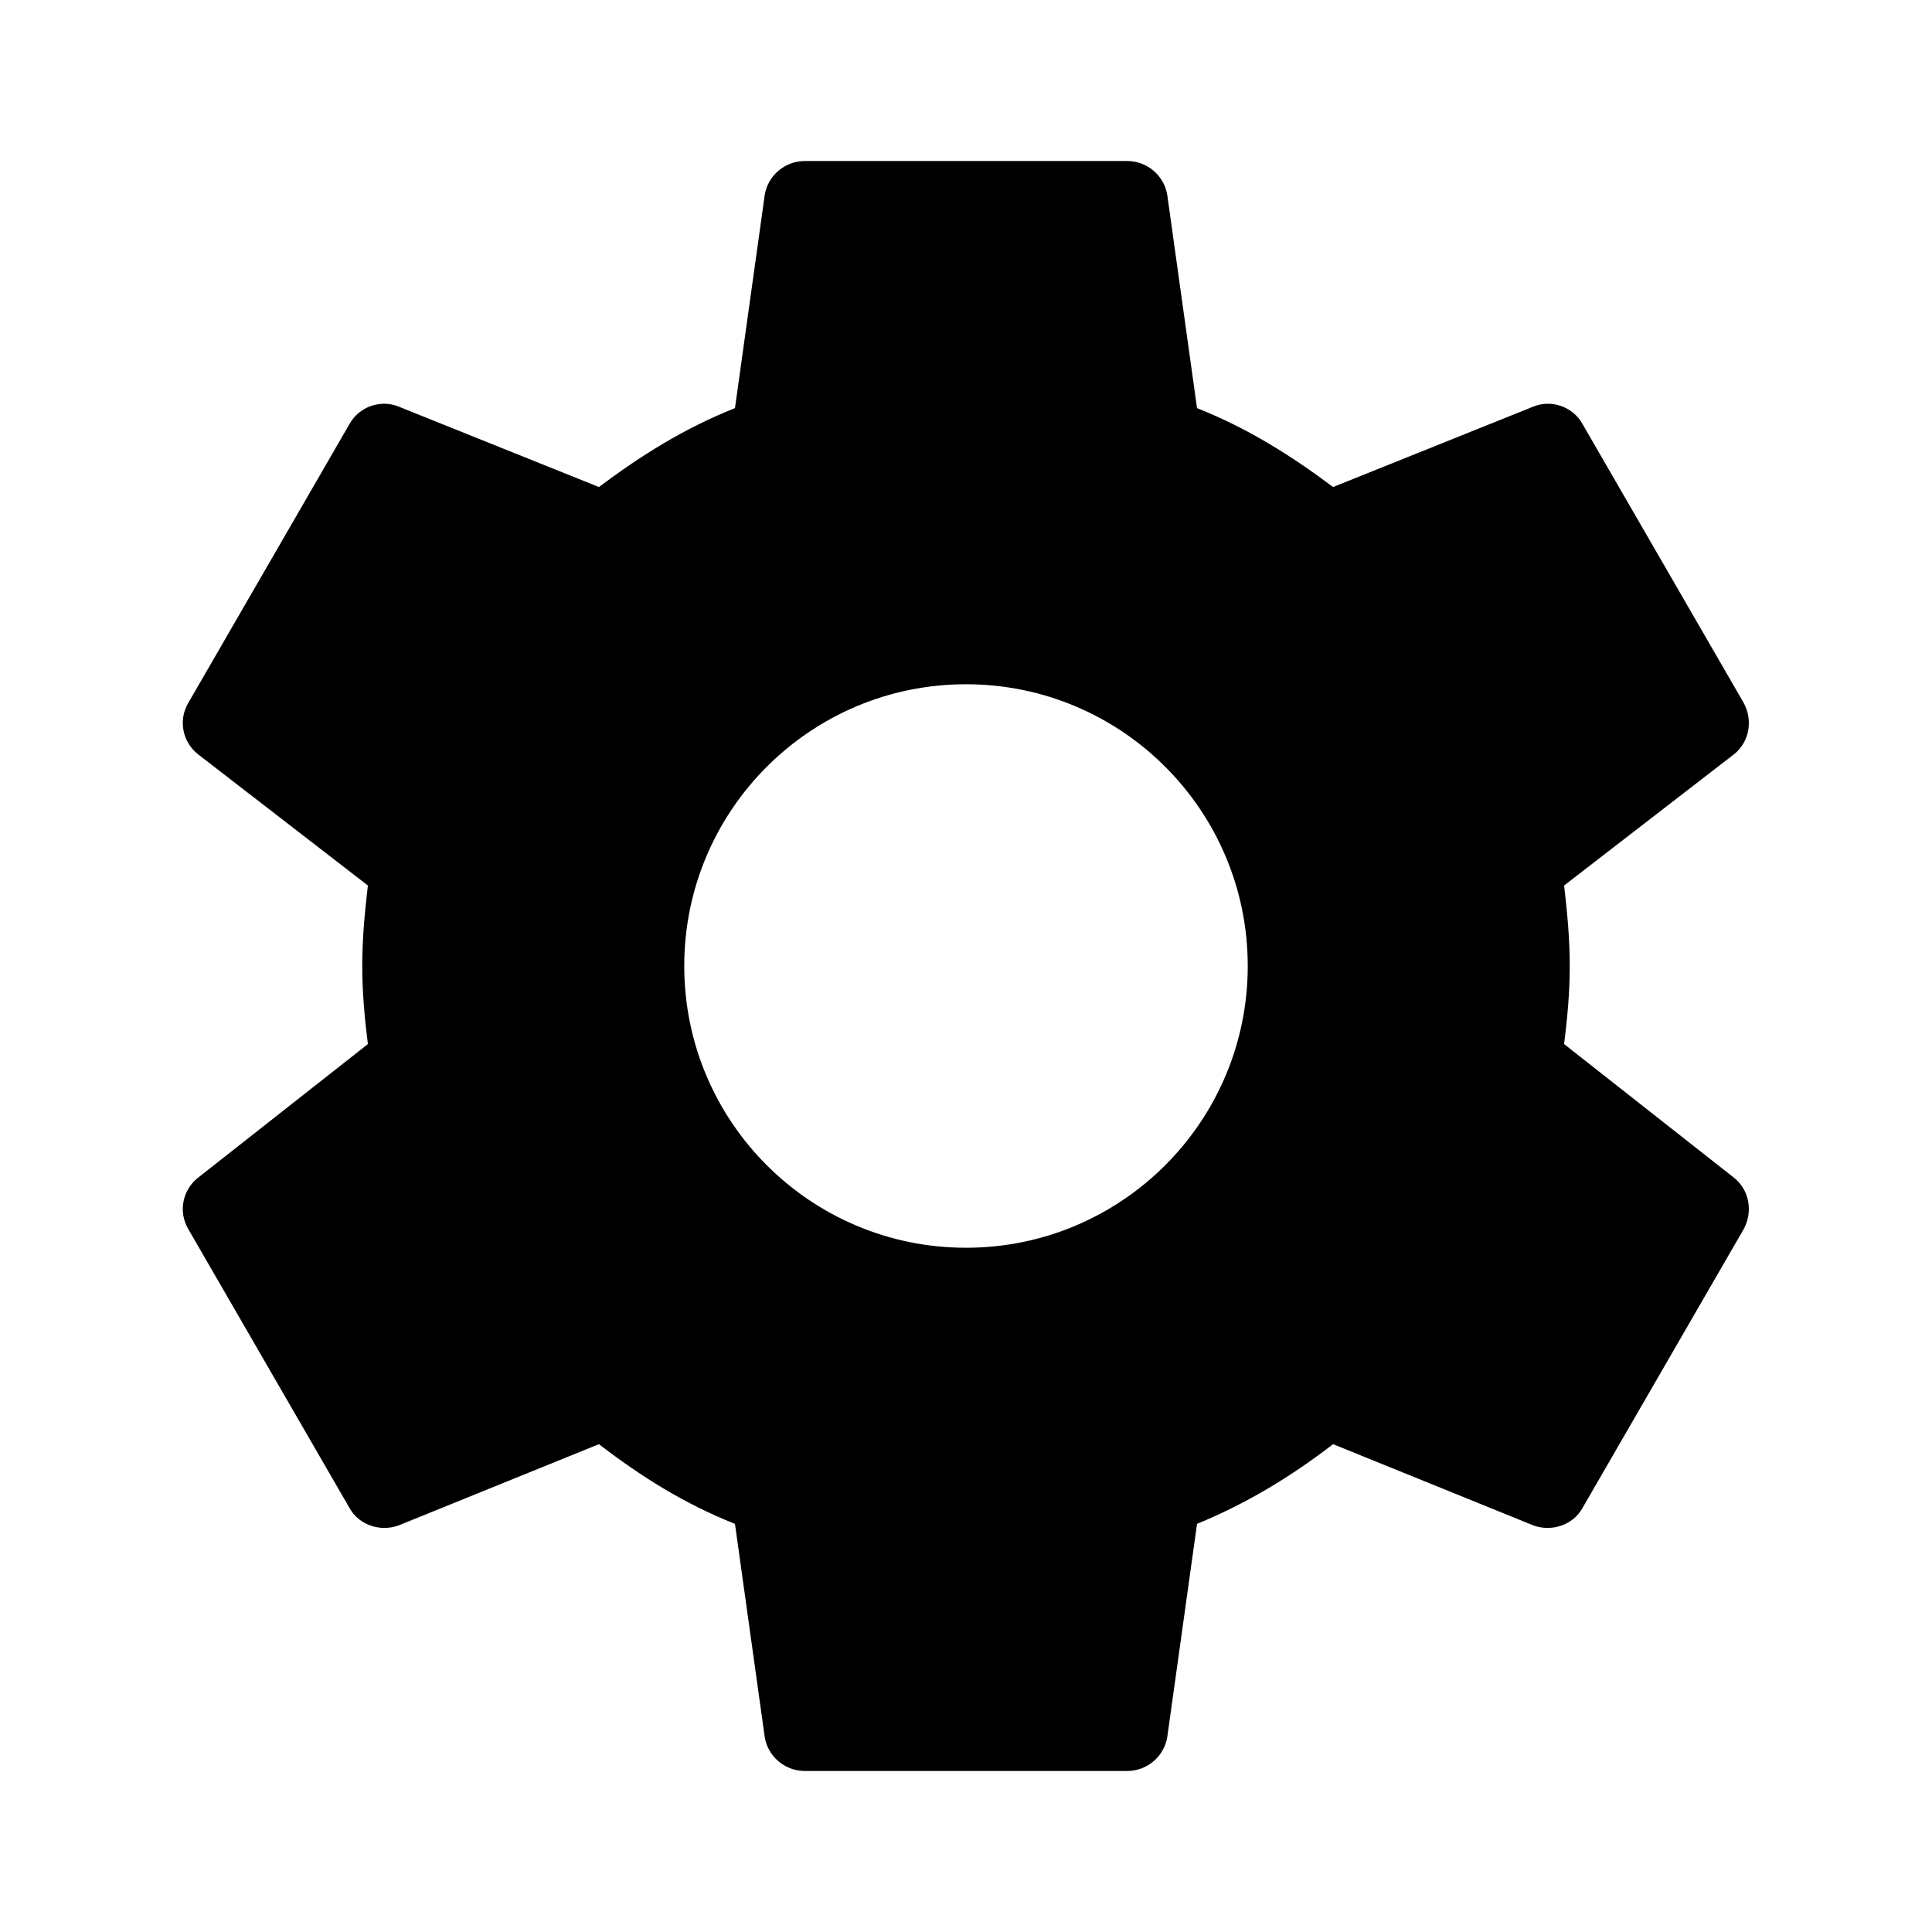
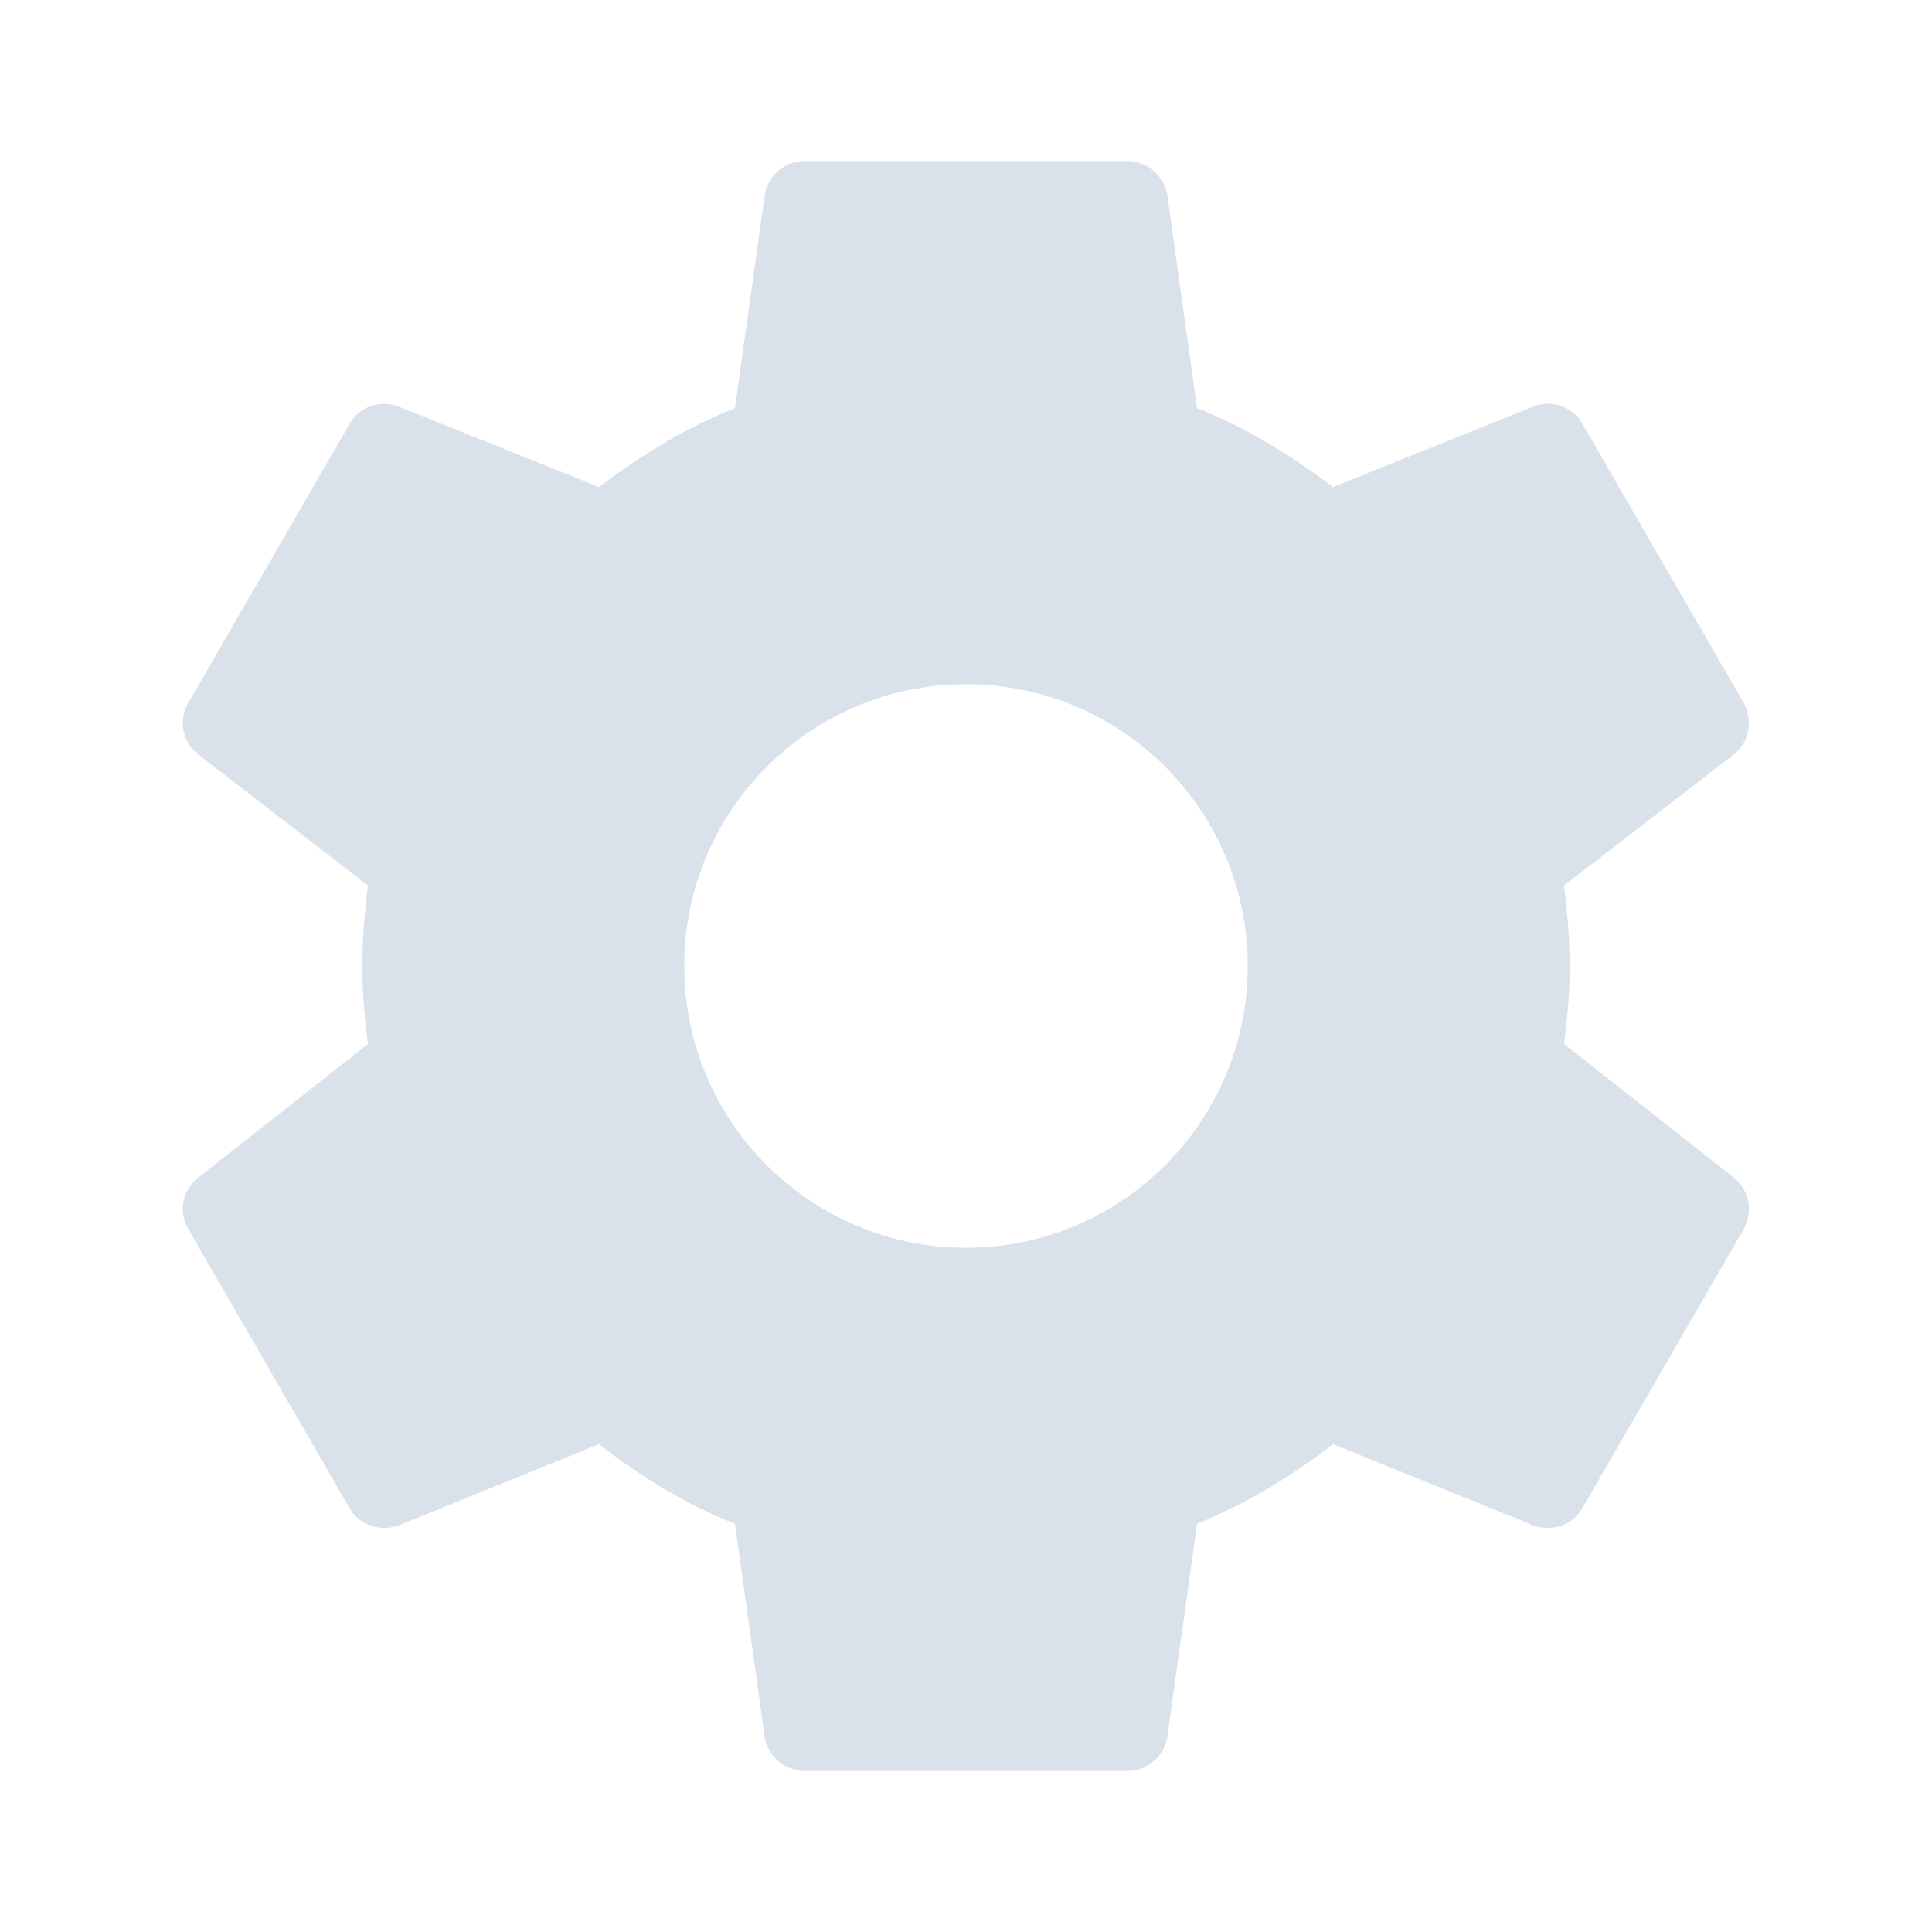
- <svg xmlns="http://www.w3.org/2000/svg" viewBox="0 0 24 24">
+ <svg xmlns="http://www.w3.org/2000/svg" fill="#d9e1eb" viewBox="0 0 24 24">
  <path d="M12,15.5A3.5,3.5 0 0,1 8.5,12A3.5,3.5 0 0,1 12,8.5A3.5,3.5 0 0,1 15.5,12A3.5,3.5 0 0,1 12,15.5M19.43,12.97C19.47,12.65 19.5,12.33 19.5,12C19.5,11.67 19.47,11.34 19.43,11L21.54,9.37C21.73,9.22 21.78,8.95 21.66,8.73L19.66,5.27C19.54,5.05 19.27,4.96 19.05,5.05L16.56,6.05C16.04,5.66 15.5,5.32 14.87,5.07L14.5,2.42C14.46,2.18 14.25,2 14,2H10C9.75,2 9.54,2.18 9.5,2.42L9.13,5.07C8.5,5.32 7.96,5.66 7.44,6.05L4.95,5.05C4.73,4.96 4.46,5.05 4.34,5.27L2.34,8.73C2.21,8.95 2.27,9.22 2.46,9.37L4.57,11C4.53,11.34 4.5,11.67 4.5,12C4.5,12.33 4.53,12.65 4.57,12.97L2.46,14.63C2.27,14.78 2.21,15.05 2.34,15.27L4.34,18.73C4.46,18.95 4.73,19.03 4.95,18.95L7.44,17.94C7.96,18.34 8.5,18.68 9.13,18.93L9.5,21.58C9.54,21.82 9.75,22 10,22H14C14.25,22 14.46,21.82 14.5,21.58L14.87,18.93C15.5,18.67 16.04,18.34 16.56,17.94L19.05,18.95C19.27,19.03 19.54,18.95 19.66,18.73L21.66,15.27C21.78,15.05 21.73,14.78 21.54,14.63L19.43,12.97Z" />
</svg>
